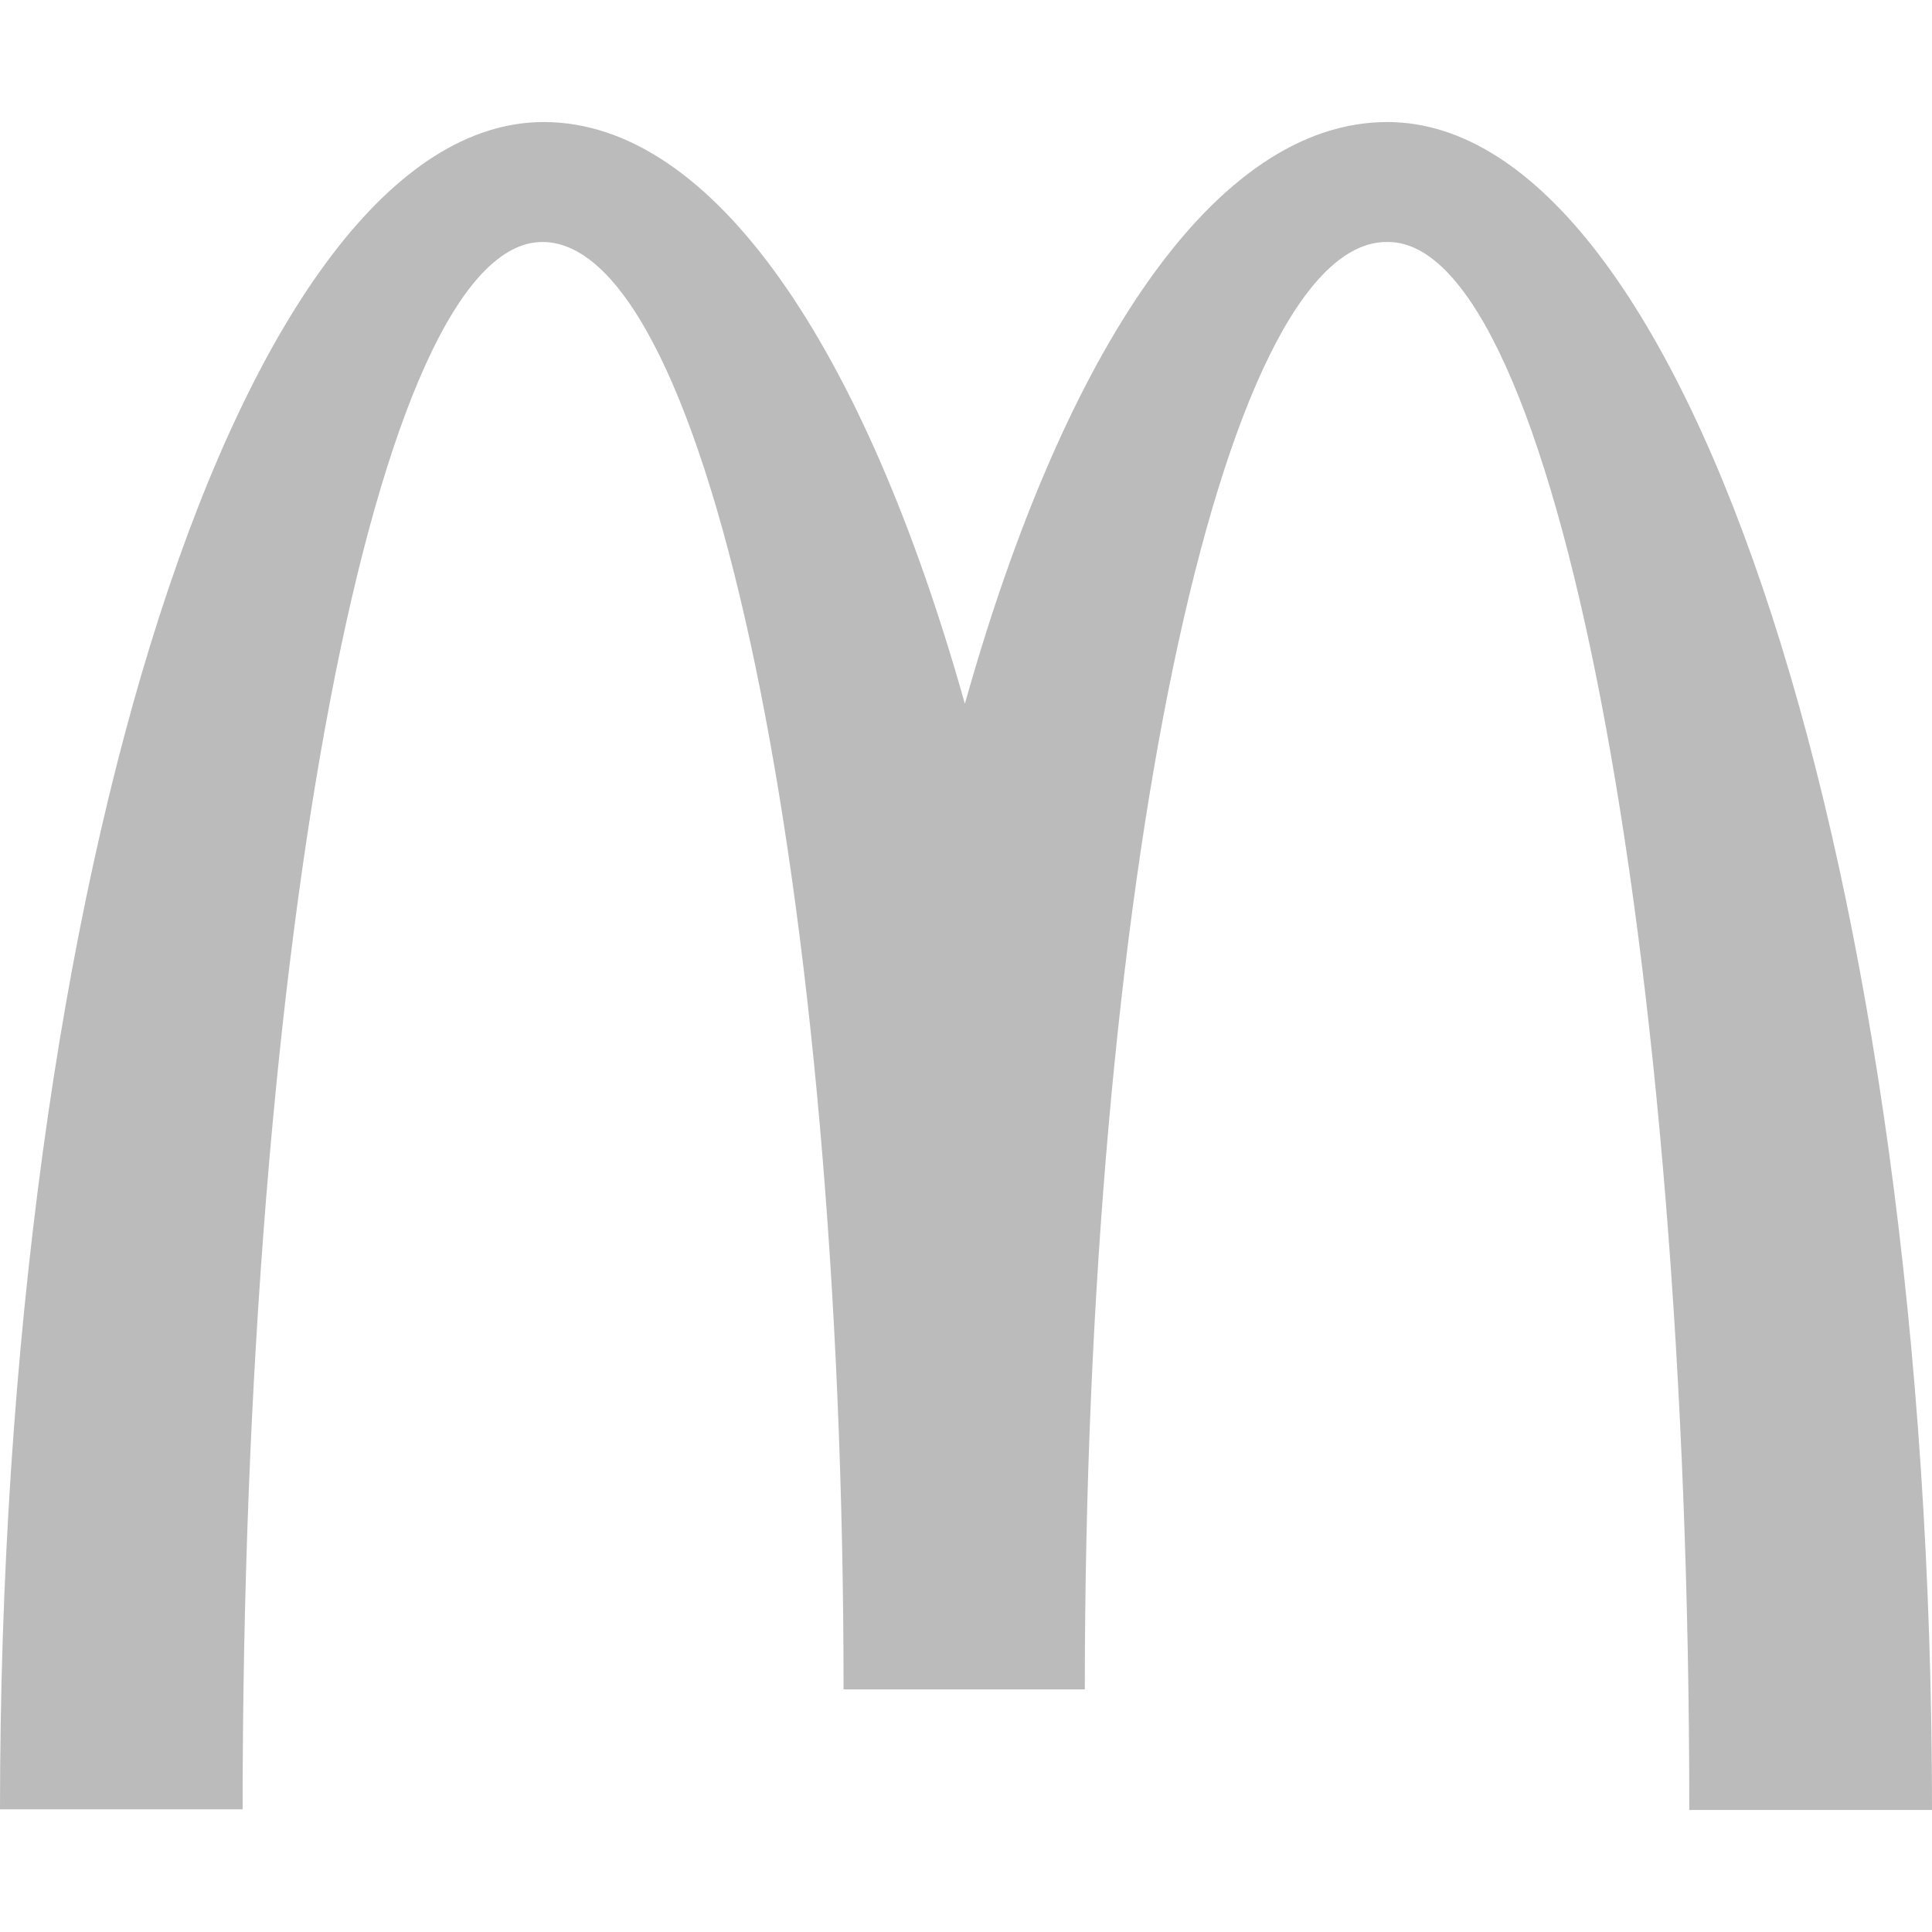
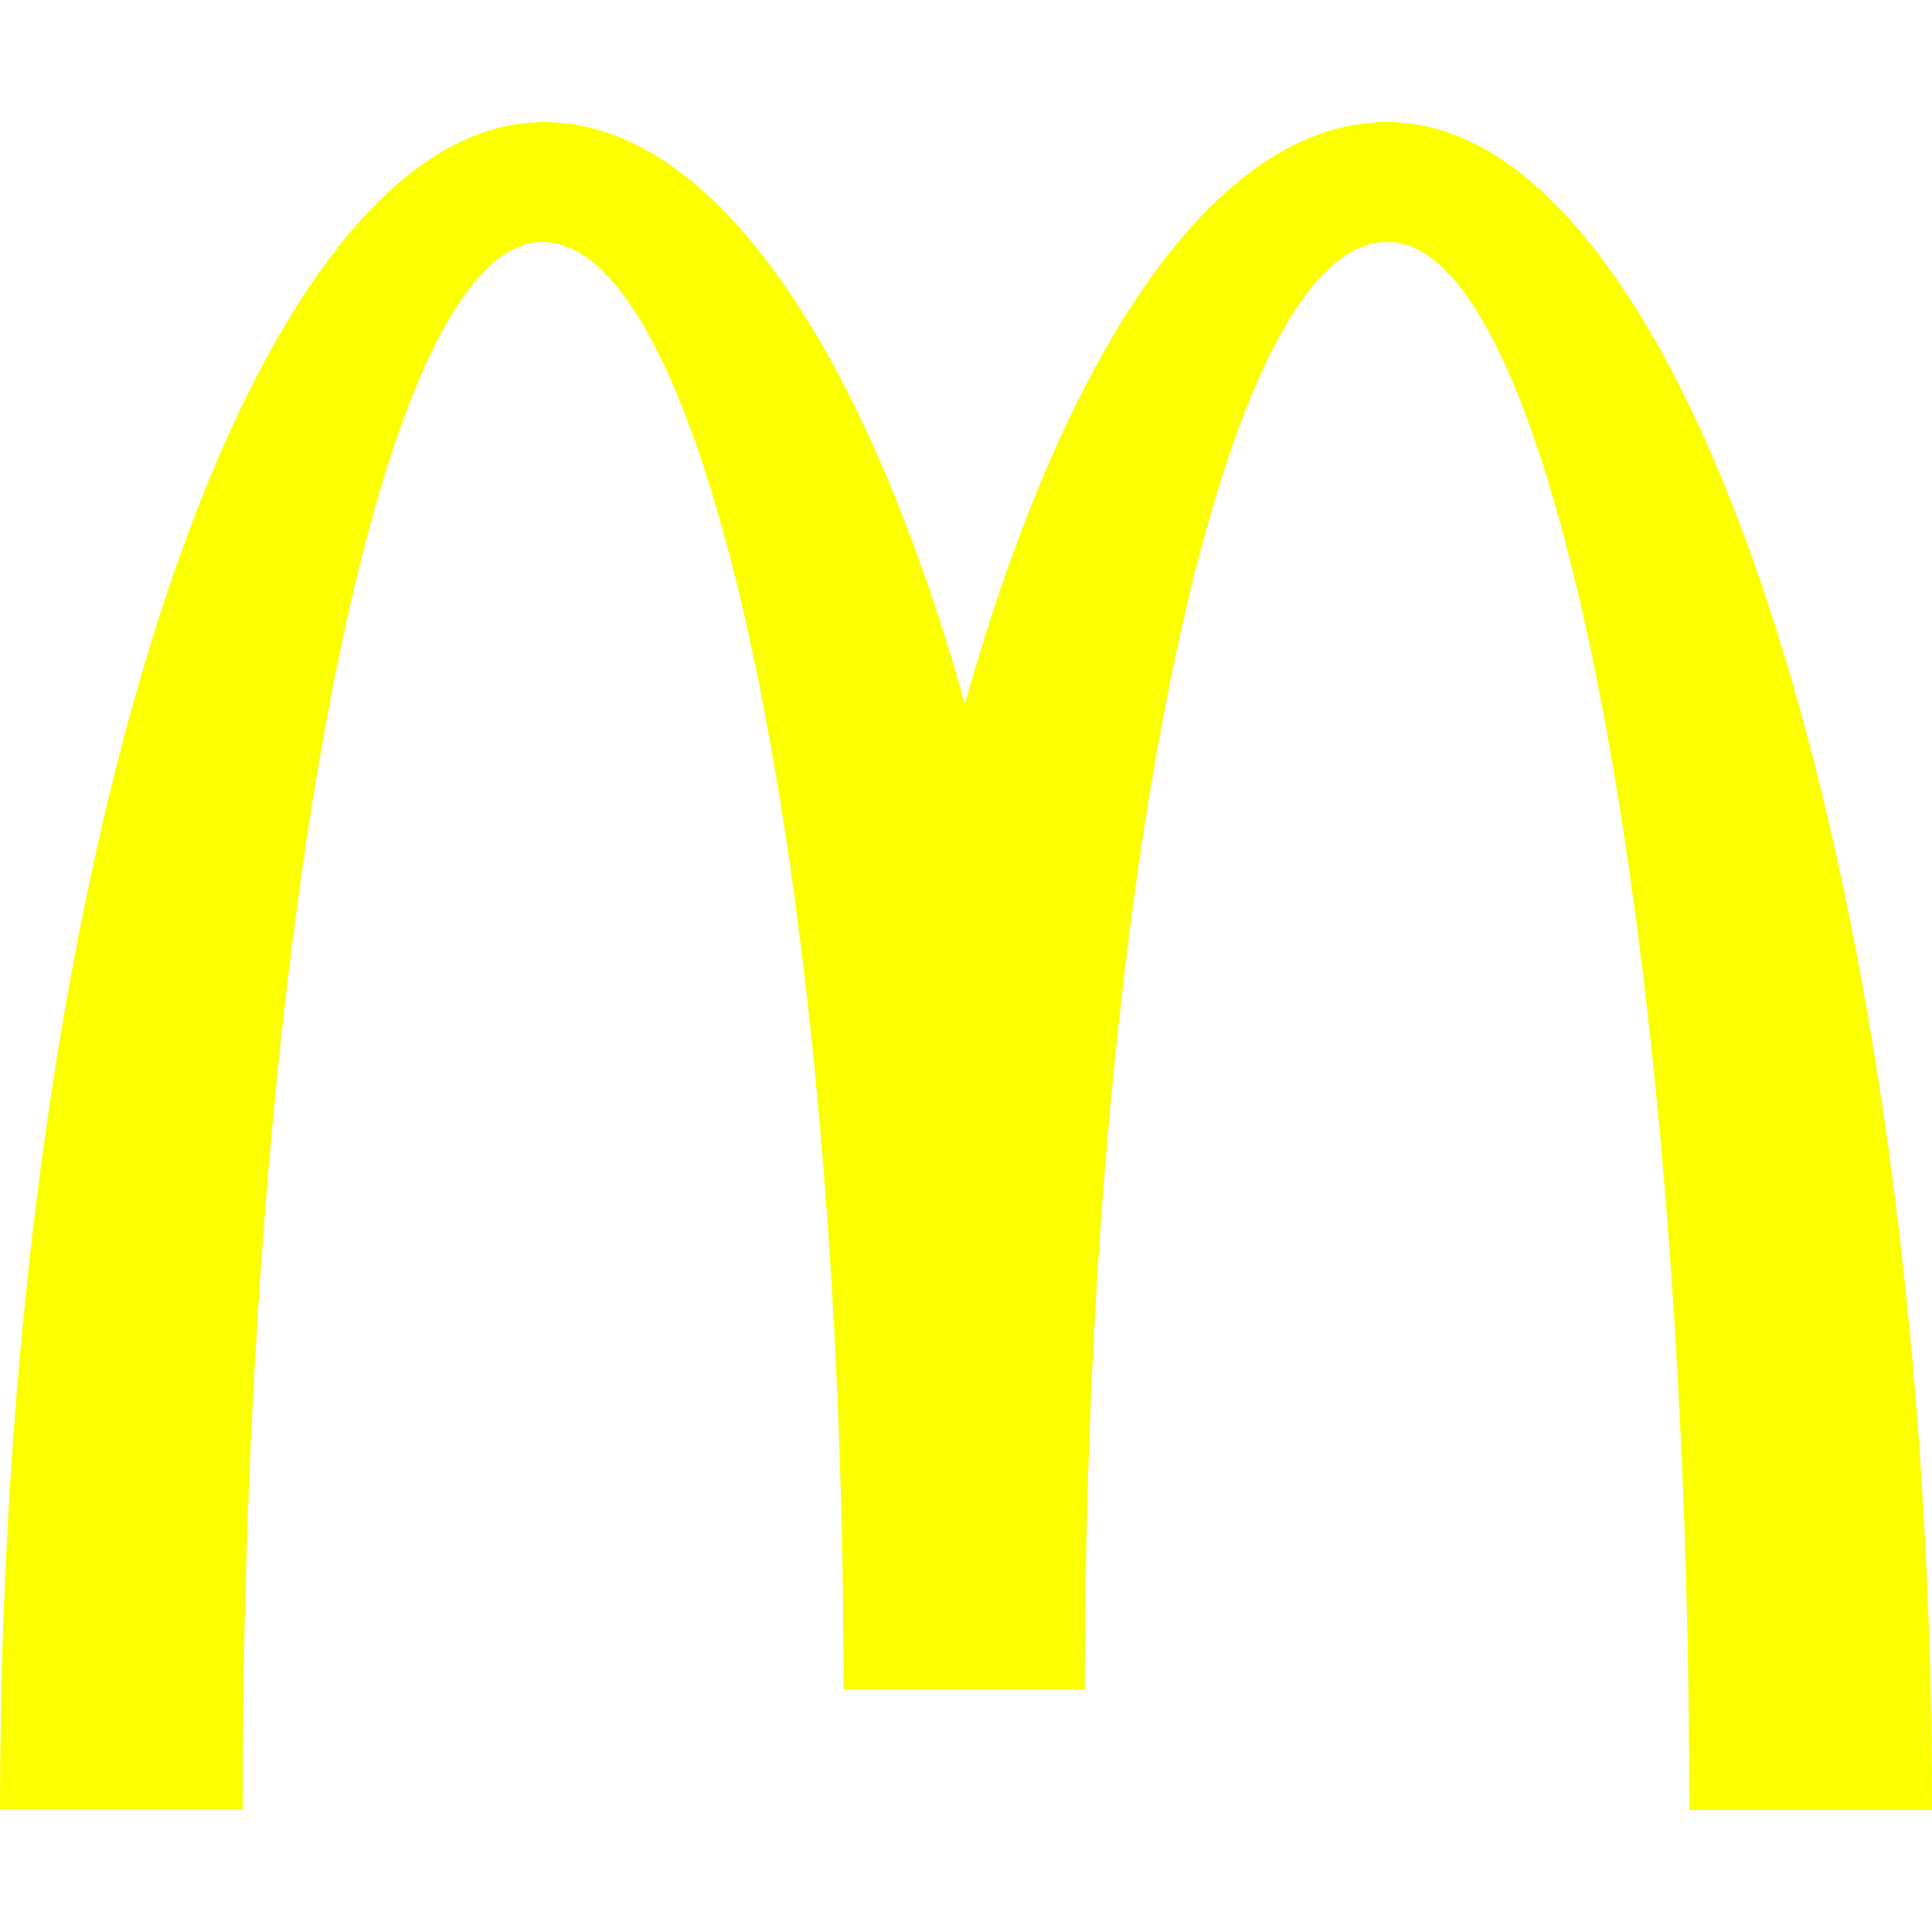
- <svg xmlns="http://www.w3.org/2000/svg" fill="#bbbbbb" role="img" viewBox="0 0 24 24">
+ <svg xmlns="http://www.w3.org/2000/svg" fill="#fbff00" role="img" viewBox="0 0 24 24">
  <path d="M17.243 3.006c2.066 0 3.742 8.714 3.742 19.478H24c0-11.588-3.042-20.968-6.766-20.968-2.127 0-4.007 2.81-5.248 7.227-1.241-4.416-3.121-7.227-5.231-7.227C3.031 1.516 0 10.888 0 22.476h3.014c0-10.763 1.658-19.47 3.724-19.47 2.066 0 3.741 8.05 3.741 17.98h2.997c0-9.93 1.684-17.98 3.75-17.98Z" />
</svg>
